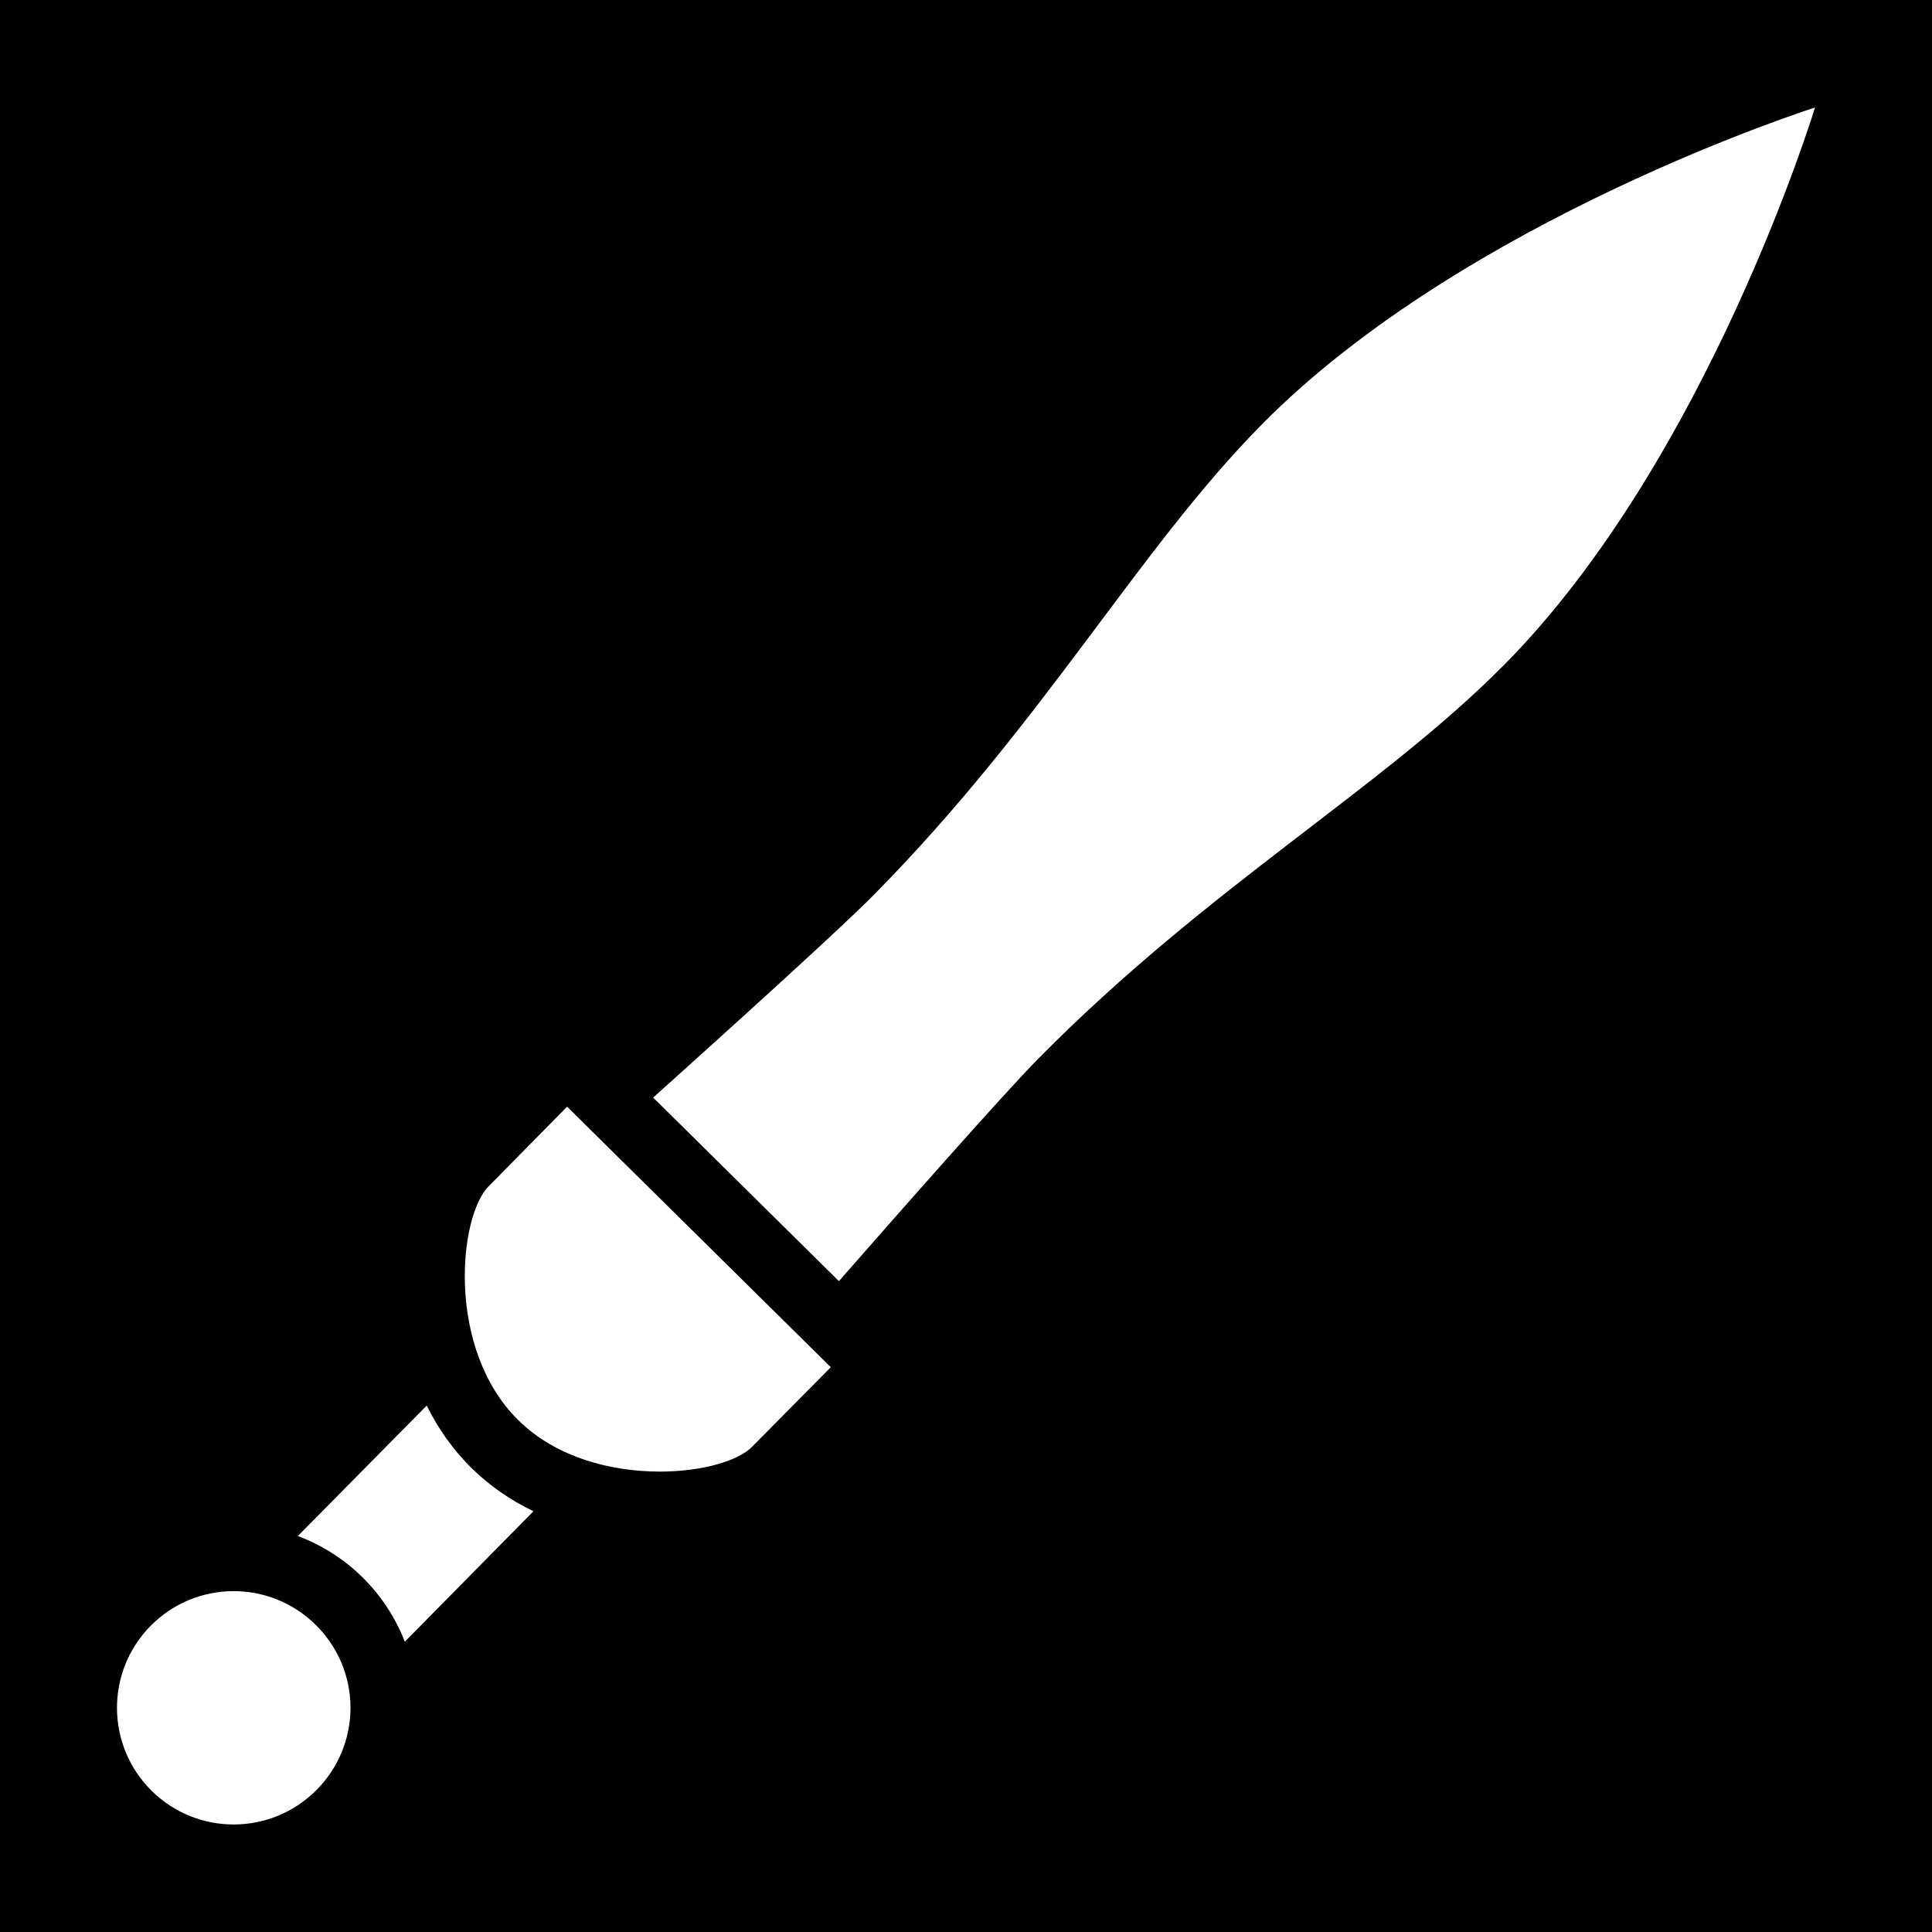
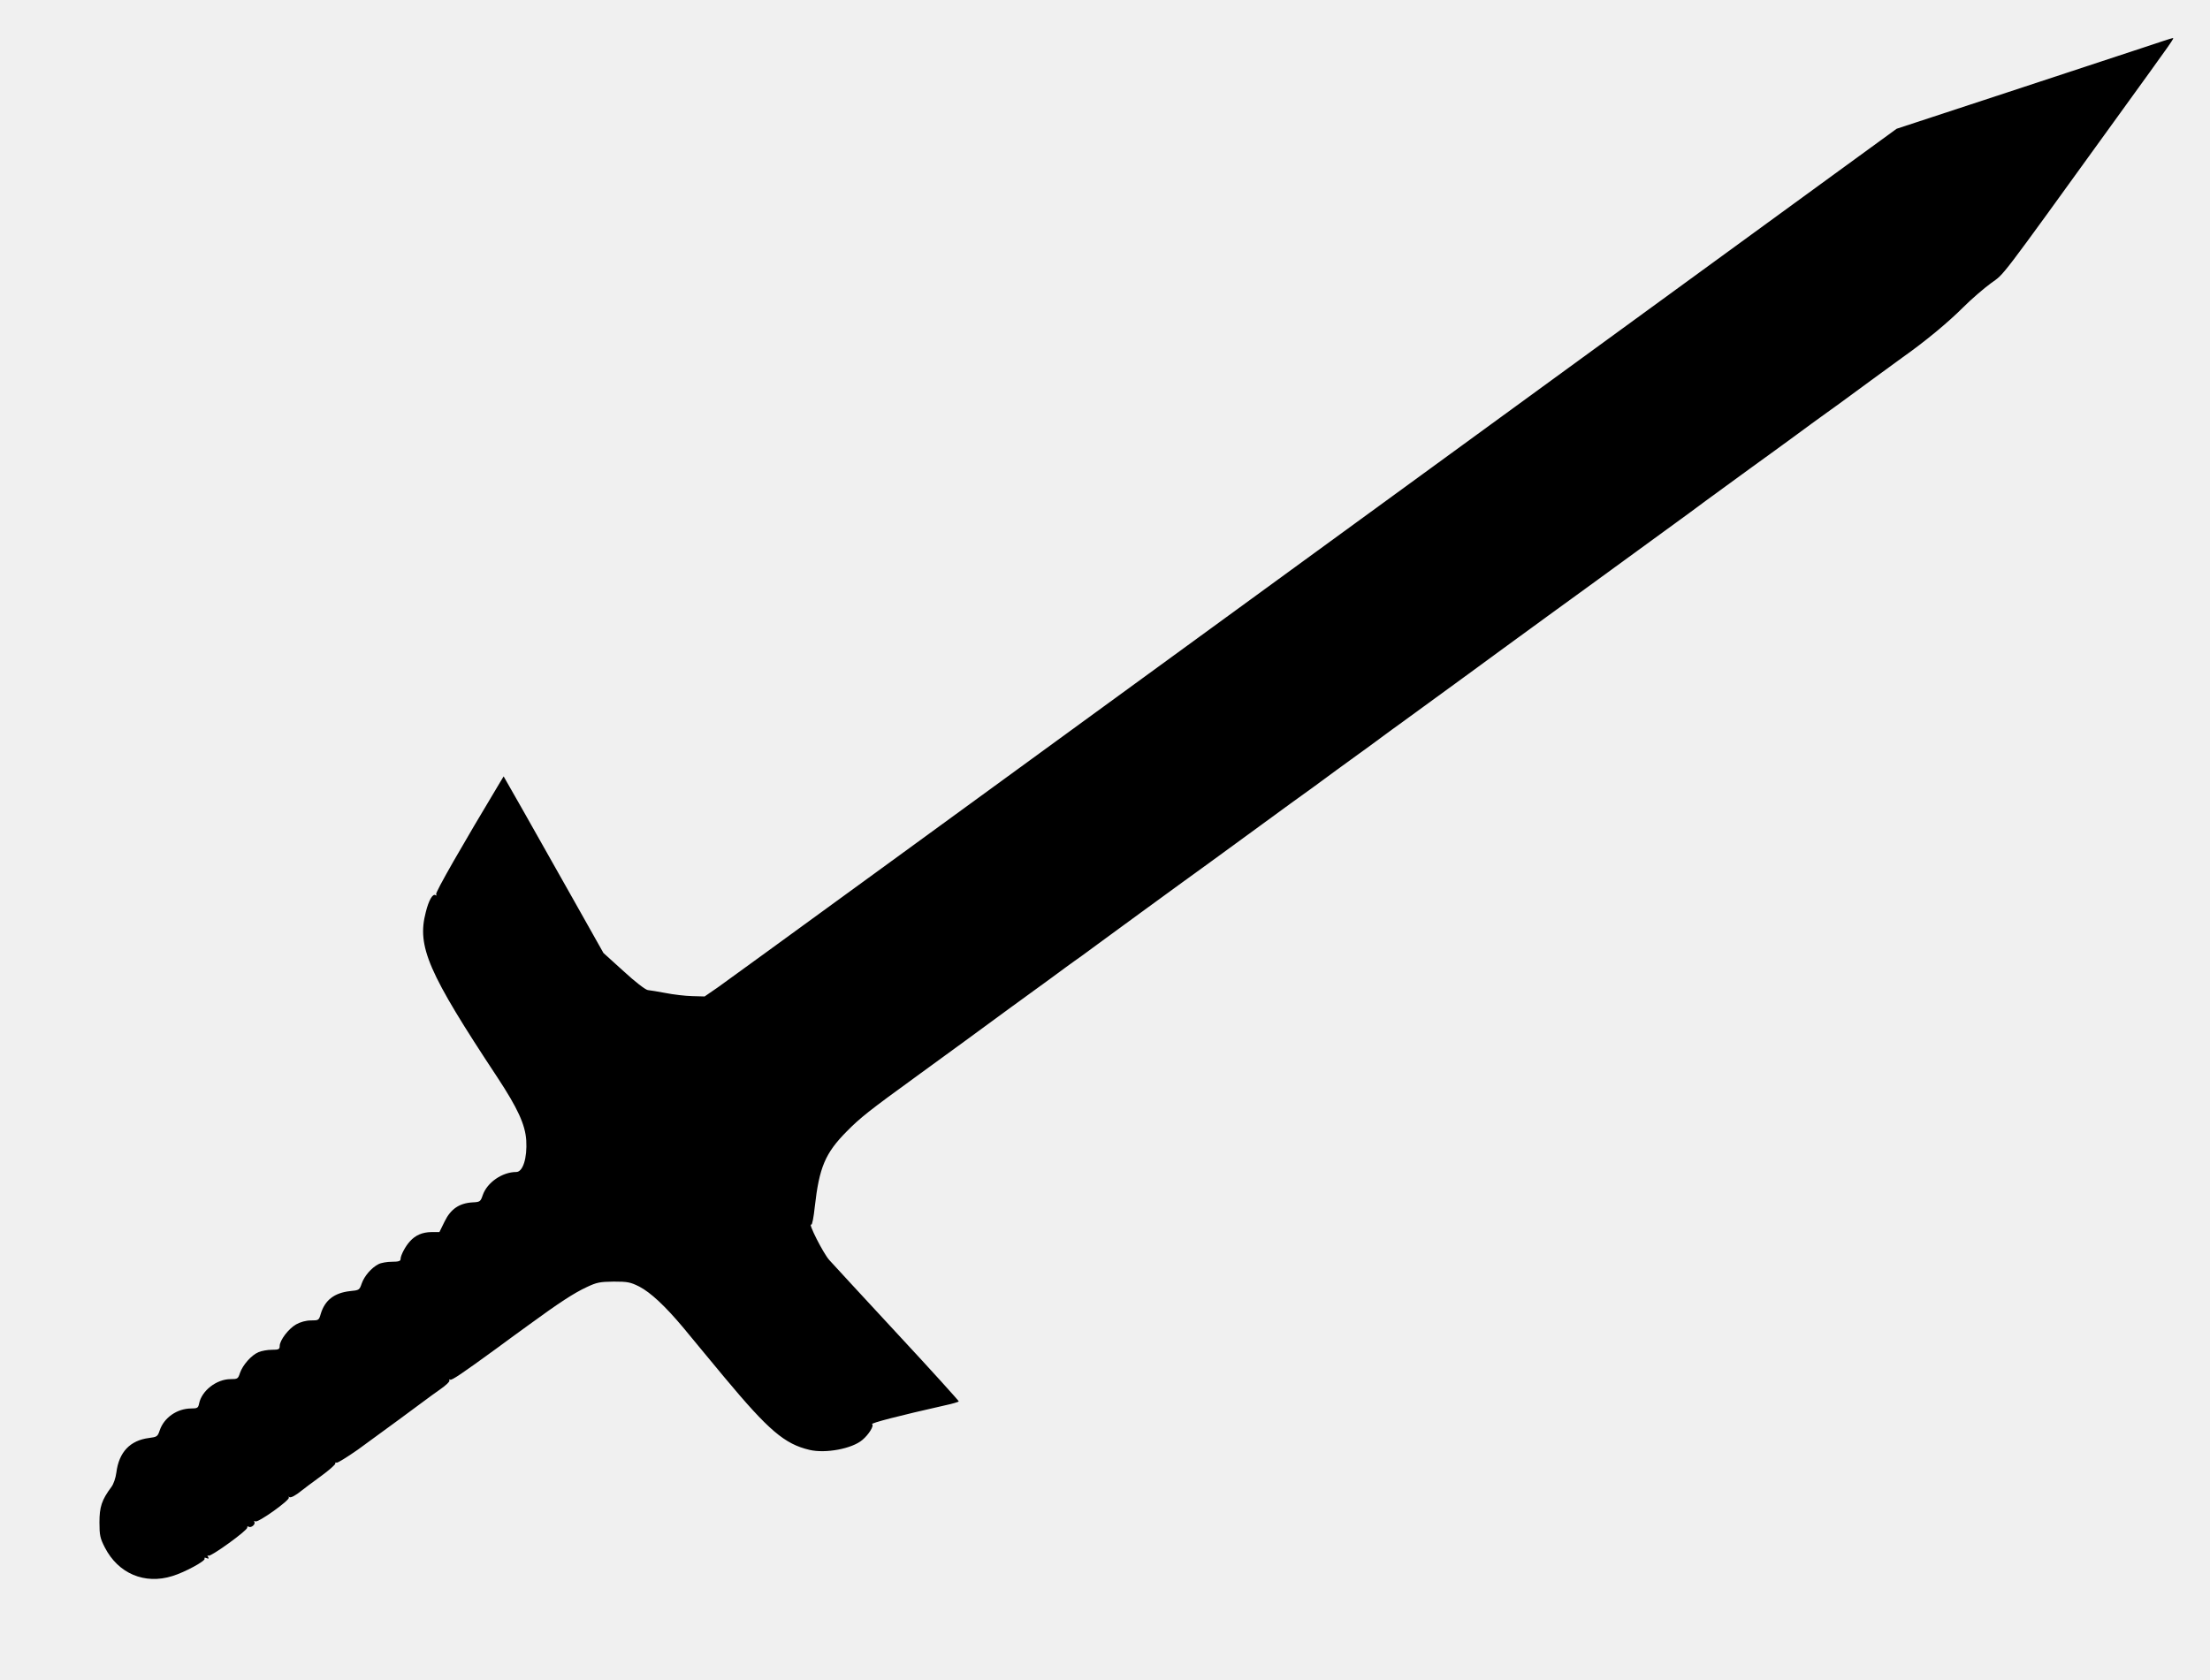
- <svg xmlns="http://www.w3.org/2000/svg" viewBox="0 0 512 512" style="height: 512px; width: 512px;">
-   <path d="M0 0h512v512H0z" fill="#000" fill-opacity="1" />
-   <g class="" transform="translate(0,0)" style="">
-     <path d="M124.812 388.907a60.718 60.718 0 0 0 16.564 11.588L107.28 435.07a48.756 48.756 0 0 0-28.35-28.006l34.16-34.576a61.093 61.093 0 0 0 11.722 16.42zm209.598-276.44c-32.754 33.14-57.813 79.127-103.008 124.853-9.13 9.245-40.292 37.355-58.303 53.555l49.223 48.64c15.98-18.24 43.727-49.744 52.858-58.978 45.154-45.726 90.828-71.39 123.57-104.477C452.683 121.485 481 28.492 481 28.492s-92.67 29.4-146.59 83.976zM83.656 430.594a30.92 30.92 0 1 0 .26 43.727 30.817 30.817 0 0 0-.26-43.727zm91.13-40.603c11.16 0 20.822-2.81 24.497-6.56l20.885-21.103-69.88-69.047-20.823 21.135c-7.964 8.068-11.233 43.06 7.85 61.905 10.12 10.026 24.79 13.66 37.47 13.66z" fill="#fff" fill-opacity="1" />
+ <svg xmlns="http://www.w3.org/2000/svg" version="1.0" width="1280pt" height="973pt" viewBox="0 0 1280 973" preserveAspectRatio="xMidYMid meet">
+   <g transform="translate(0,973) scale(0.1,-0.1)" fill="#000000" stroke="none">
+     <path d="M12425 9458 c-82 -27 -440 -145 -795 -262 l-645 -212 -335 -244 c-184 -134 -1703 -1241 -3375 -2460 -1672 -1219 -3075 -2241 -3117 -2270 l-77 -53 -73 2 c-40 1 -109 9 -153 18 -44 8 -90 16 -103 17 -14 2 -74 48 -140 109 l-117 106 -179 318 c-99 175 -229 405 -289 512 l-110 193 -17 -28 c-224 -373 -380 -645 -374 -655 4 -8 3 -9 -4 -5 -16 10 -39 -30 -56 -99 -52 -198 13 -349 415 -957 117 -178 161 -273 167 -365 6 -101 -19 -183 -58 -183 -81 0 -169 -61 -194 -134 -13 -38 -16 -40 -60 -42 -77 -5 -126 -39 -161 -111 l-30 -61 -47 0 c-52 -1 -92 -18 -124 -54 -26 -28 -54 -81 -54 -103 0 -11 -12 -15 -50 -15 -28 0 -63 -6 -78 -14 -41 -21 -82 -69 -97 -112 -13 -38 -15 -39 -67 -44 -91 -10 -146 -52 -170 -131 -11 -38 -12 -39 -57 -39 -29 0 -61 -9 -86 -23 -44 -25 -94 -91 -95 -124 0 -20 -5 -23 -45 -23 -25 0 -60 -6 -78 -14 -41 -17 -91 -74 -107 -120 -11 -34 -14 -36 -54 -36 -82 0 -168 -67 -183 -142 -5 -25 -10 -28 -47 -28 -81 -1 -156 -53 -181 -127 -12 -36 -16 -38 -62 -44 -110 -14 -174 -82 -189 -200 -4 -31 -16 -67 -29 -84 -56 -75 -69 -116 -69 -205 0 -75 4 -92 31 -145 78 -152 231 -216 391 -166 73 22 195 89 187 101 -4 6 2 7 11 3 13 -5 15 -3 9 7 -5 8 -4 11 2 7 13 -8 229 148 225 163 -1 6 2 9 8 5 14 -9 42 14 33 28 -3 6 -1 7 6 3 15 -10 202 124 194 138 -3 6 -2 8 2 3 8 -7 36 8 73 38 9 8 58 44 107 80 50 36 89 71 87 76 -1 6 2 8 7 5 5 -3 60 31 123 75 110 80 383 280 403 296 6 5 38 28 72 52 35 24 60 48 56 54 -3 5 -2 7 4 4 9 -6 70 36 272 183 33 25 116 85 182 133 178 130 262 185 337 220 59 28 77 31 157 32 80 0 96 -3 148 -29 65 -34 148 -111 253 -236 38 -47 147 -177 240 -290 256 -307 348 -386 493 -420 93 -22 247 7 306 58 37 31 69 83 56 91 -10 6 156 49 422 109 43 9 79 20 80 23 1 3 -158 179 -354 390 -195 211 -374 404 -396 429 -35 39 -126 219 -104 205 5 -2 14 44 20 103 26 229 60 311 186 438 77 78 127 118 404 319 68 50 194 141 280 204 86 63 206 151 266 195 61 44 162 118 227 165 64 47 126 93 138 101 12 8 75 53 139 101 167 123 315 230 486 355 83 59 224 163 315 229 91 66 233 170 315 230 83 59 202 146 265 193 63 46 124 90 135 98 11 8 63 45 115 84 52 39 104 76 115 84 11 8 74 54 140 102 66 48 167 122 225 164 58 42 175 128 261 191 86 63 194 141 240 175 46 33 145 105 219 159 188 137 490 357 542 395 24 17 90 66 148 109 58 42 173 126 255 186 83 59 202 147 267 194 64 47 126 93 138 101 32 22 169 122 295 215 61 45 144 105 185 135 129 91 262 201 351 290 47 47 119 109 160 139 82 60 32 -6 709 931 363 502 355 490 343 489 -4 0 -75 -23 -158 -51z" />
  </g>
</svg>
